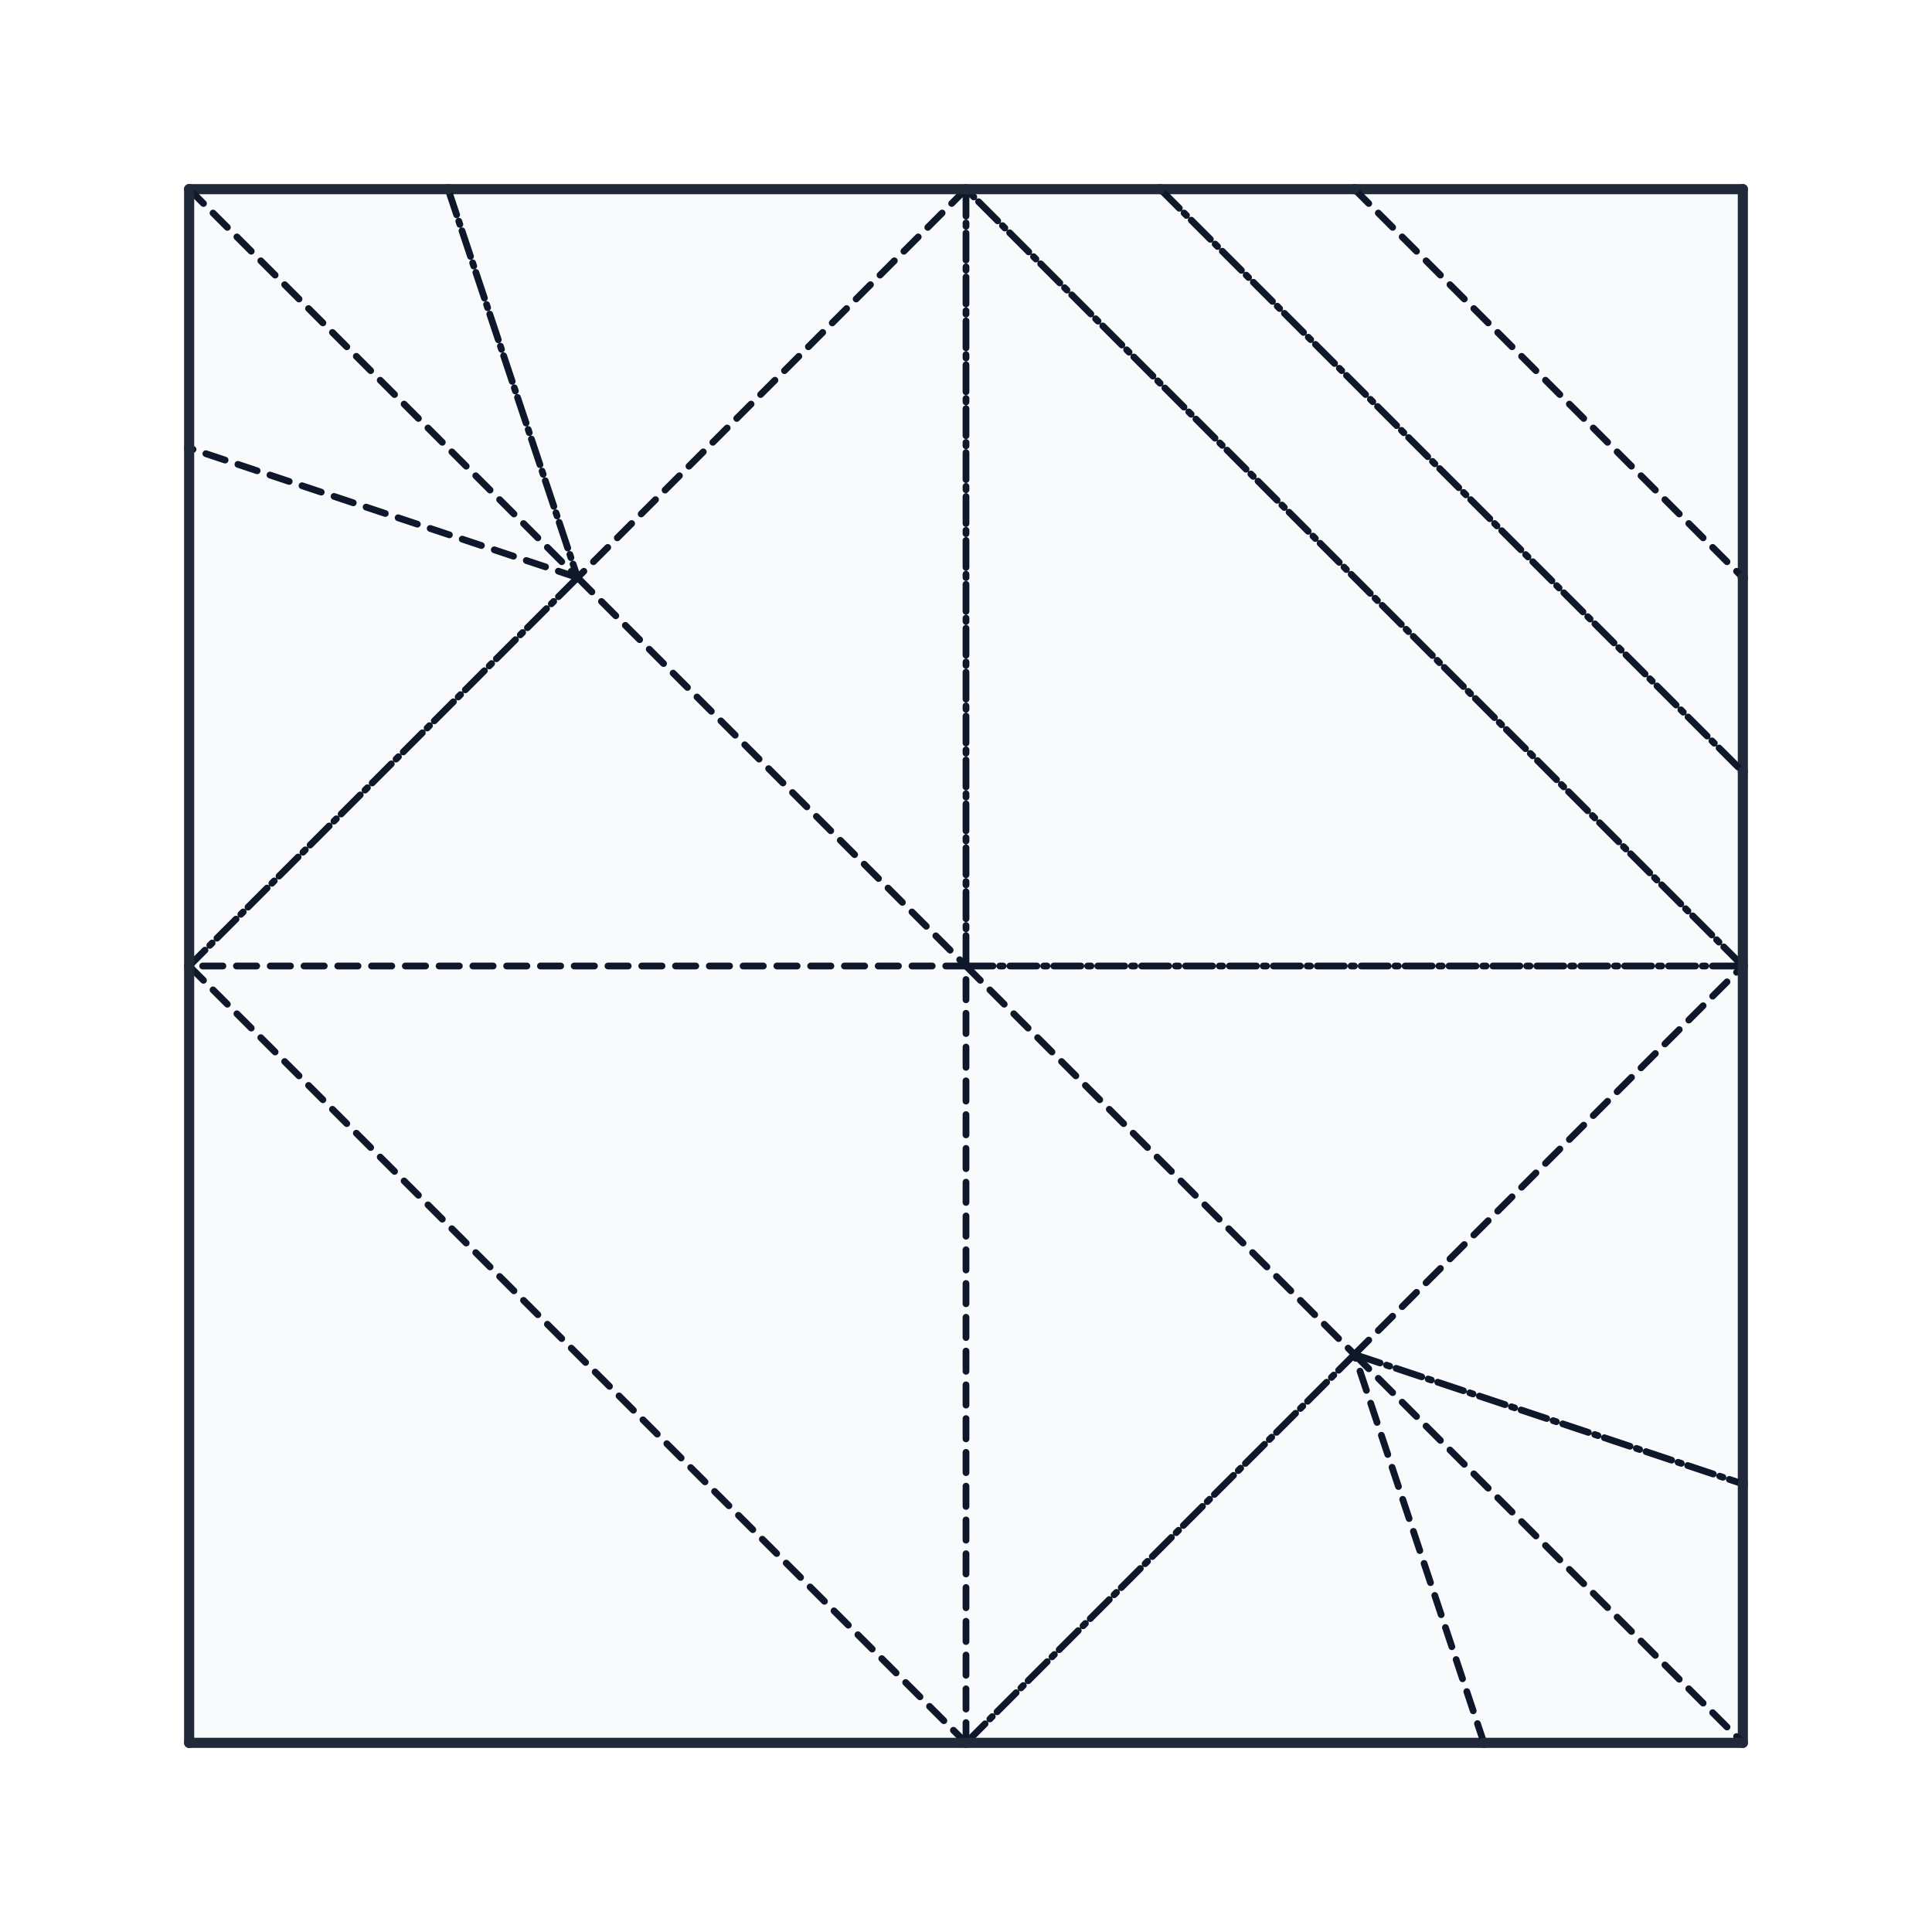
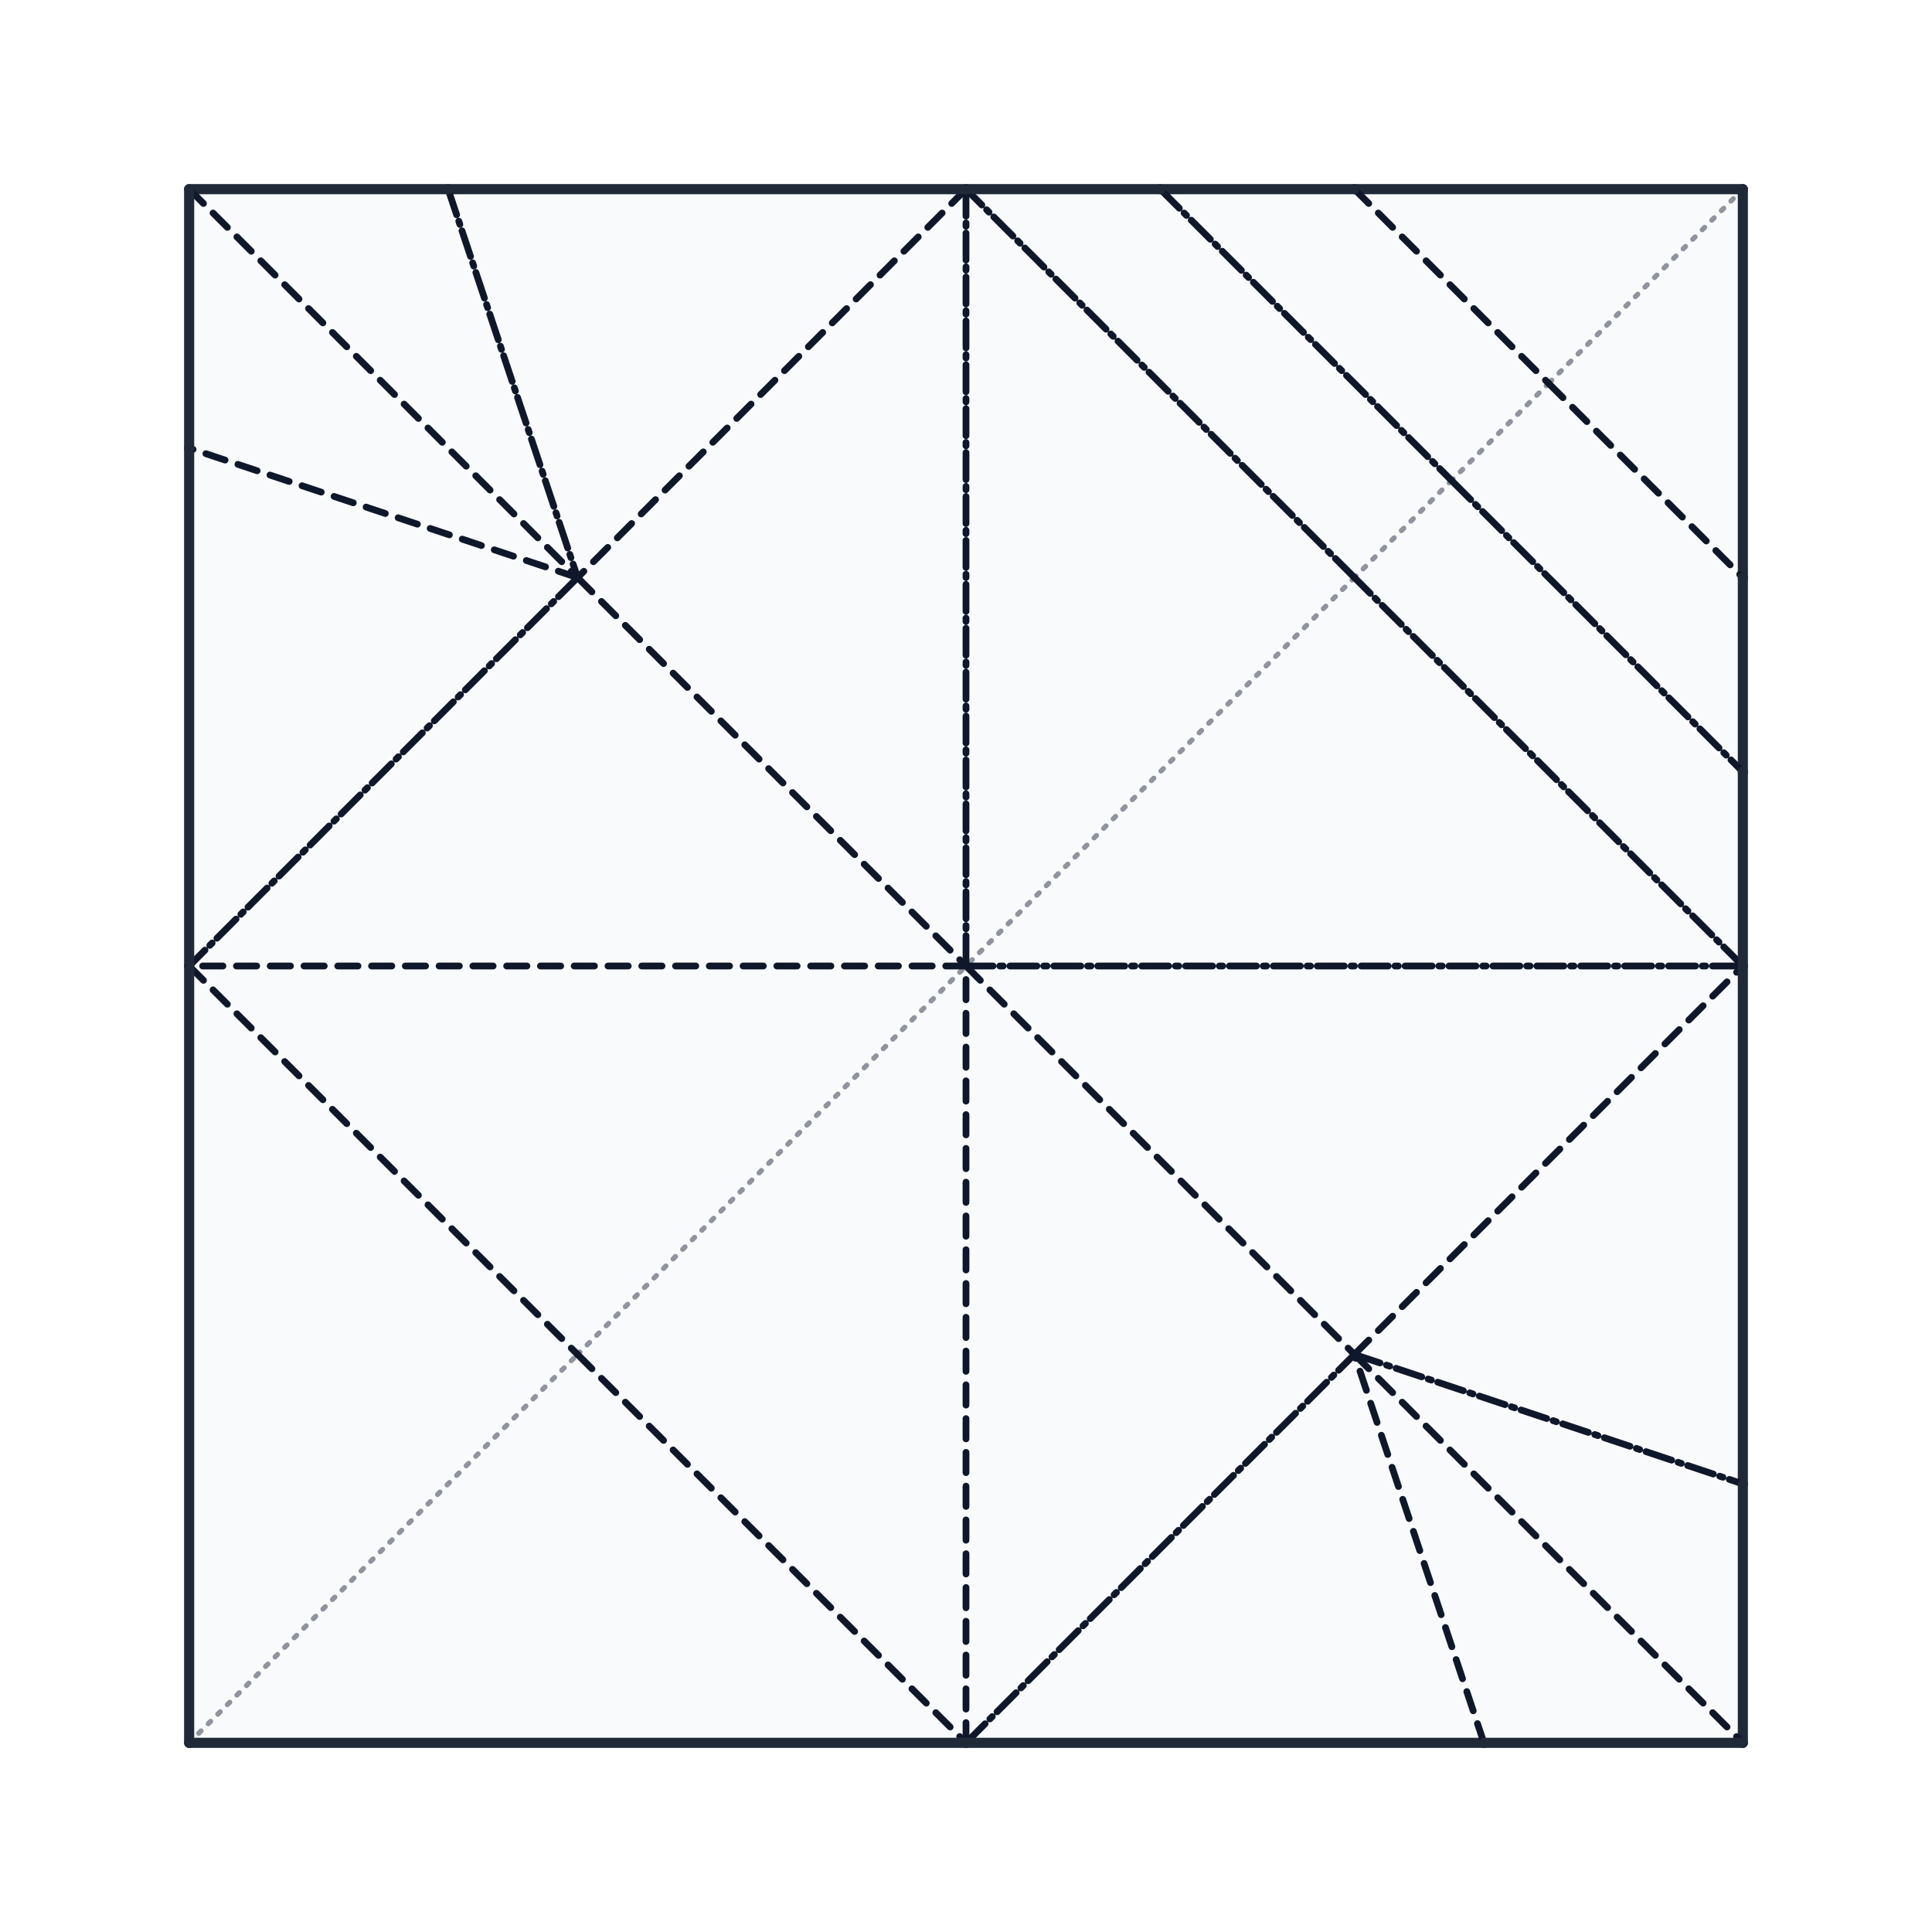
<svg xmlns="http://www.w3.org/2000/svg" width="572" height="572" viewBox="0 0 572 572" font-family="ui-sans-serif, system-ui, sans-serif">
  <defs>
    <filter id="layerShadow" x="-20%" y="-20%" width="140%" height="140%">
      <feDropShadow dx="0" dy="1" stdDeviation="1.1" flood-color="#0f172a" flood-opacity="0.18" />
    </filter>
  </defs>
  <g data-layer="paper">
-     <polygon points="286,516 286,286 56,286" fill="#f8fafc" stroke="none" data-kind="face" data-face-index="0" />
-     <polygon points="516,286 286,56 286,286" fill="#f8fafc" stroke="none" data-kind="face" data-face-index="1" />
-     <polygon points="286,56 171,171 286,286" fill="#f8fafc" stroke="none" data-kind="face" data-face-index="2" />
-     <polygon points="286,286 171,171 56,286" fill="#f8fafc" stroke="none" data-kind="face" data-face-index="3" />
-     <polygon points="516,286 286,286 401,401" fill="#f8fafc" stroke="none" data-kind="face" data-face-index="4" />
-     <polygon points="286,516 401,401 286,286" fill="#f8fafc" stroke="none" data-kind="face" data-face-index="5" />
-     <polygon points="171,171 56,132.667 56,286" fill="#f8fafc" stroke="none" data-kind="face" data-face-index="6" />
-     <polygon points="286,56 132.667,56 171,171" fill="#f8fafc" stroke="none" data-kind="face" data-face-index="7" />
-     <polygon points="286,516 439.333,516 401,401" fill="#f8fafc" stroke="none" data-kind="face" data-face-index="8" />
-     <polygon points="516,439.333 516,286 401,401" fill="#f8fafc" stroke="none" data-kind="face" data-face-index="9" />
-     <polygon points="132.667,56 56,56 171,171" fill="#f8fafc" stroke="none" data-kind="face" data-face-index="10" />
-     <polygon points="171,171 56,56 56,132.667" fill="#f8fafc" stroke="none" data-kind="face" data-face-index="11" />
-     <polygon points="516,516 516,439.333 401,401" fill="#f8fafc" stroke="none" data-kind="face" data-face-index="12" />
-     <polygon points="439.333,516 516,516 401,401" fill="#f8fafc" stroke="none" data-kind="face" data-face-index="13" />
-     <polygon points="516,171 516,56 401,56" fill="#f8fafc" stroke="none" data-kind="face" data-face-index="14" />
-     <polygon points="516,228.5 516,171 401,56 343.5,56" fill="#f8fafc" stroke="none" data-kind="face" data-face-index="15" />
-     <polygon points="516,286 516,228.5 343.5,56 286,56" fill="#f8fafc" stroke="none" data-kind="face" data-face-index="16" />
-     <polygon points="56,516 286,516 56,286" fill="#f8fafc" stroke="none" data-kind="face" data-face-index="17" />
+     <polygon points="286,286 56,286 171,401" fill="#f8fafc" stroke="none" data-kind="face" data-face-index="0" />
+     <polygon points="286,516 286,286 171,401" fill="#f8fafc" stroke="none" data-kind="face" data-face-index="1" />
+     <polygon points="516,286 401,171 286,286" fill="#f8fafc" stroke="none" data-kind="face" data-face-index="2" />
+     <polygon points="401,171 286,56 286,286" fill="#f8fafc" stroke="none" data-kind="face" data-face-index="3" />
+     <polygon points="286,56 171,171 286,286" fill="#f8fafc" stroke="none" data-kind="face" data-face-index="4" />
+     <polygon points="286,286 171,171 56,286" fill="#f8fafc" stroke="none" data-kind="face" data-face-index="5" />
+     <polygon points="516,286 286,286 401,401" fill="#f8fafc" stroke="none" data-kind="face" data-face-index="6" />
+     <polygon points="286,516 401,401 286,286" fill="#f8fafc" stroke="none" data-kind="face" data-face-index="7" />
+     <polygon points="171,171 56,132.667 56,286" fill="#f8fafc" stroke="none" data-kind="face" data-face-index="8" />
+     <polygon points="286,56 132.667,56 171,171" fill="#f8fafc" stroke="none" data-kind="face" data-face-index="9" />
+     <polygon points="286,516 439.333,516 401,401" fill="#f8fafc" stroke="none" data-kind="face" data-face-index="10" />
+     <polygon points="516,439.333 516,286 401,401" fill="#f8fafc" stroke="none" data-kind="face" data-face-index="11" />
+     <polygon points="132.667,56 56,56 171,171" fill="#f8fafc" stroke="none" data-kind="face" data-face-index="12" />
+     <polygon points="171,171 56,56 56,132.667" fill="#f8fafc" stroke="none" data-kind="face" data-face-index="13" />
+     <polygon points="516,516 516,439.333 401,401" fill="#f8fafc" stroke="none" data-kind="face" data-face-index="14" />
+     <polygon points="439.333,516 516,516 401,401" fill="#f8fafc" stroke="none" data-kind="face" data-face-index="15" />
+     <polygon points="516,171 516,56 458.5,113.5" fill="#f8fafc" stroke="none" data-kind="face" data-face-index="16" />
+     <polygon points="516,56 401,56 458.5,113.5" fill="#f8fafc" stroke="none" data-kind="face" data-face-index="17" />
+     <polygon points="516,228.5 516,171 458.5,113.5 429.75,142.25" fill="#f8fafc" stroke="none" data-kind="face" data-face-index="18" />
+     <polygon points="458.5,113.5 401,56 343.5,56 429.75,142.25" fill="#f8fafc" stroke="none" data-kind="face" data-face-index="19" />
+     <polygon points="516,286 516,228.5 429.75,142.25 401,171" fill="#f8fafc" stroke="none" data-kind="face" data-face-index="20" />
+     <polygon points="429.75,142.25 343.5,56 286,56 401,171" fill="#f8fafc" stroke="none" data-kind="face" data-face-index="21" />
+     <polygon points="56,516 171,401 56,286" fill="#f8fafc" stroke="none" data-kind="face" data-face-index="22" />
+     <polygon points="56,516 286,516 171,401" fill="#f8fafc" stroke="none" data-kind="face" data-face-index="23" />
  </g>
  <g data-layer="creases">
+     <line class="crease-V" data-kind="crease" x1="286" y1="286" x2="56" y2="286" stroke="#0f172a" stroke-width="2" stroke-linecap="round" stroke-dasharray="6 4" data-name="l" data-bel-name="l" data-crease-id="1" />
+     <line class="crease-V" data-kind="crease" x1="56" y1="286" x2="171" y2="401" stroke="#0f172a" stroke-width="2" stroke-linecap="round" stroke-dasharray="6 4" data-name="s7" data-bel-name="s7" data-crease-id="10" />
+     <line class="crease-F" data-kind="crease" x1="171" y1="401" x2="286" y2="286" stroke="#0f172a" stroke-width="1.5" stroke-linecap="round" stroke-dasharray="1 3" opacity="0.45" data-name="mid" data-bel-name="mid" data-crease-id="3" />
    <line class="crease-V" data-kind="crease" x1="286" y1="516" x2="286" y2="286" stroke="#0f172a" stroke-width="2" stroke-linecap="round" stroke-dasharray="6 4" data-name="r" data-bel-name="r" data-crease-id="2" />
-     <line class="crease-V" data-kind="crease" x1="286" y1="286" x2="56" y2="286" stroke="#0f172a" stroke-width="2" stroke-linecap="round" stroke-dasharray="6 4" data-name="l" data-bel-name="l" data-crease-id="1" />
-     <line class="crease-V" data-kind="crease" x1="56" y1="286" x2="286" y2="516" stroke="#0f172a" stroke-width="2" stroke-linecap="round" stroke-dasharray="6 4" data-name="s7" data-bel-name="s7" data-crease-id="9" />
-     <line class="crease-M" data-kind="crease" x1="516" y1="286" x2="286" y2="56" stroke="#0f172a" stroke-width="2" stroke-linecap="round" stroke-dasharray="8 2 1 2" data-name="s6" data-bel-name="s6" data-crease-id="8" />
+     <line class="crease-V" data-kind="crease" x1="171" y1="401" x2="286" y2="516" stroke="#0f172a" stroke-width="2" stroke-linecap="round" stroke-dasharray="6 4" data-name="s7" data-bel-name="s7" data-crease-id="10" />
+     <line class="crease-M" data-kind="crease" x1="516" y1="286" x2="401" y2="171" stroke="#0f172a" stroke-width="2" stroke-linecap="round" stroke-dasharray="8 2 1 2" data-name="s6" data-bel-name="s6" data-crease-id="9" />
+     <line class="crease-F" data-kind="crease" x1="401" y1="171" x2="286" y2="286" stroke="#0f172a" stroke-width="1.5" stroke-linecap="round" stroke-dasharray="1 3" opacity="0.45" data-name="mid" data-bel-name="mid" data-crease-id="3" />
+     <line class="crease-M" data-kind="crease" x1="286" y1="286" x2="516" y2="286" stroke="#0f172a" stroke-width="2" stroke-linecap="round" stroke-dasharray="8 2 1 2" data-name="r" data-bel-name="r" data-crease-id="2" />
+     <line class="crease-M" data-kind="crease" x1="401" y1="171" x2="286" y2="56" stroke="#0f172a" stroke-width="2" stroke-linecap="round" stroke-dasharray="8 2 1 2" data-name="s6" data-bel-name="s6" data-crease-id="9" />
    <line class="crease-M" data-kind="crease" x1="286" y1="56" x2="286" y2="286" stroke="#0f172a" stroke-width="2" stroke-linecap="round" stroke-dasharray="8 2 1 2" data-name="l" data-bel-name="l" data-crease-id="1" />
-     <line class="crease-M" data-kind="crease" x1="286" y1="286" x2="516" y2="286" stroke="#0f172a" stroke-width="2" stroke-linecap="round" stroke-dasharray="8 2 1 2" data-name="r" data-bel-name="r" data-crease-id="2" />
-     <line class="crease-V" data-kind="crease" x1="286" y1="56" x2="171" y2="171" stroke="#0f172a" stroke-width="2" stroke-linecap="round" stroke-dasharray="6 4" data-name="wl" data-bel-name="wl" data-crease-id="3" />
+     <line class="crease-V" data-kind="crease" x1="286" y1="56" x2="171" y2="171" stroke="#0f172a" stroke-width="2" stroke-linecap="round" stroke-dasharray="6 4" data-name="wl" data-bel-name="wl" data-crease-id="4" />
    <line class="crease-V" data-kind="crease" x1="171" y1="171" x2="286" y2="286" stroke="#0f172a" stroke-width="2" stroke-linecap="round" stroke-dasharray="6 4" data-name="bd" data-bel-name="bd" data-crease-id="0" />
-     <line class="crease-M" data-kind="crease" x1="171" y1="171" x2="56" y2="286" stroke="#0f172a" stroke-width="2" stroke-linecap="round" stroke-dasharray="8 2 1 2" data-name="wl" data-bel-name="wl" data-crease-id="3" />
+     <line class="crease-M" data-kind="crease" x1="171" y1="171" x2="56" y2="286" stroke="#0f172a" stroke-width="2" stroke-linecap="round" stroke-dasharray="8 2 1 2" data-name="wl" data-bel-name="wl" data-crease-id="4" />
    <line class="crease-V" data-kind="crease" x1="286" y1="286" x2="401" y2="401" stroke="#0f172a" stroke-width="2" stroke-linecap="round" stroke-dasharray="6 4" data-name="bd" data-bel-name="bd" data-crease-id="0" />
-     <line class="crease-V" data-kind="crease" x1="401" y1="401" x2="516" y2="286" stroke="#0f172a" stroke-width="2" stroke-linecap="round" stroke-dasharray="6 4" data-name="wr" data-bel-name="wr" data-crease-id="4" />
-     <line class="crease-M" data-kind="crease" x1="286" y1="516" x2="401" y2="401" stroke="#0f172a" stroke-width="2" stroke-linecap="round" stroke-dasharray="8 2 1 2" data-name="wr" data-bel-name="wr" data-crease-id="4" />
-     <line class="crease-V" data-kind="crease" x1="171" y1="171" x2="56" y2="132.667" stroke="#0f172a" stroke-width="2" stroke-linecap="round" stroke-dasharray="6 4" data-name="hl" data-bel-name="hl" data-crease-id="5" />
+     <line class="crease-V" data-kind="crease" x1="401" y1="401" x2="516" y2="286" stroke="#0f172a" stroke-width="2" stroke-linecap="round" stroke-dasharray="6 4" data-name="wr" data-bel-name="wr" data-crease-id="5" />
+     <line class="crease-M" data-kind="crease" x1="286" y1="516" x2="401" y2="401" stroke="#0f172a" stroke-width="2" stroke-linecap="round" stroke-dasharray="8 2 1 2" data-name="wr" data-bel-name="wr" data-crease-id="5" />
+     <line class="crease-V" data-kind="crease" x1="171" y1="171" x2="56" y2="132.667" stroke="#0f172a" stroke-width="2" stroke-linecap="round" stroke-dasharray="6 4" data-name="hl" data-bel-name="hl" data-crease-id="6" />
    <line class="crease-B" data-kind="crease" x1="56" y1="132.667" x2="56" y2="286" stroke="#1f2937" stroke-width="3" stroke-linecap="round" />
    <line class="crease-B" data-kind="crease" x1="286" y1="56" x2="132.667" y2="56" stroke="#1f2937" stroke-width="3" stroke-linecap="round" />
-     <line class="crease-M" data-kind="crease" x1="132.667" y1="56" x2="171" y2="171" stroke="#0f172a" stroke-width="2" stroke-linecap="round" stroke-dasharray="8 2 1 2" data-name="hl" data-bel-name="hl" data-crease-id="5" />
+     <line class="crease-M" data-kind="crease" x1="132.667" y1="56" x2="171" y2="171" stroke="#0f172a" stroke-width="2" stroke-linecap="round" stroke-dasharray="8 2 1 2" data-name="hl" data-bel-name="hl" data-crease-id="6" />
    <line class="crease-B" data-kind="crease" x1="286" y1="516" x2="439.333" y2="516" stroke="#1f2937" stroke-width="3" stroke-linecap="round" />
-     <line class="crease-V" data-kind="crease" x1="439.333" y1="516" x2="401" y2="401" stroke="#0f172a" stroke-width="2" stroke-linecap="round" stroke-dasharray="6 4" data-name="hr" data-bel-name="hr" data-crease-id="6" />
+     <line class="crease-V" data-kind="crease" x1="439.333" y1="516" x2="401" y2="401" stroke="#0f172a" stroke-width="2" stroke-linecap="round" stroke-dasharray="6 4" data-name="hr" data-bel-name="hr" data-crease-id="7" />
    <line class="crease-B" data-kind="crease" x1="516" y1="439.333" x2="516" y2="286" stroke="#1f2937" stroke-width="3" stroke-linecap="round" />
-     <line class="crease-M" data-kind="crease" x1="401" y1="401" x2="516" y2="439.333" stroke="#0f172a" stroke-width="2" stroke-linecap="round" stroke-dasharray="8 2 1 2" data-name="hr" data-bel-name="hr" data-crease-id="6" />
+     <line class="crease-M" data-kind="crease" x1="401" y1="401" x2="516" y2="439.333" stroke="#0f172a" stroke-width="2" stroke-linecap="round" stroke-dasharray="8 2 1 2" data-name="hr" data-bel-name="hr" data-crease-id="7" />
    <line class="crease-B" data-kind="crease" x1="132.667" y1="56" x2="56" y2="56" stroke="#1f2937" stroke-width="3" stroke-linecap="round" />
    <line class="crease-V" data-kind="crease" x1="56" y1="56" x2="171" y2="171" stroke="#0f172a" stroke-width="2" stroke-linecap="round" stroke-dasharray="6 4" data-name="bd" data-bel-name="bd" data-crease-id="0" />
    <line class="crease-B" data-kind="crease" x1="56" y1="56" x2="56" y2="132.667" stroke="#1f2937" stroke-width="3" stroke-linecap="round" />
    <line class="crease-B" data-kind="crease" x1="516" y1="516" x2="516" y2="439.333" stroke="#1f2937" stroke-width="3" stroke-linecap="round" />
    <line class="crease-V" data-kind="crease" x1="401" y1="401" x2="516" y2="516" stroke="#0f172a" stroke-width="2" stroke-linecap="round" stroke-dasharray="6 4" data-name="bd" data-bel-name="bd" data-crease-id="0" />
    <line class="crease-B" data-kind="crease" x1="439.333" y1="516" x2="516" y2="516" stroke="#1f2937" stroke-width="3" stroke-linecap="round" />
    <line class="crease-B" data-kind="crease" x1="516" y1="171" x2="516" y2="56" stroke="#1f2937" stroke-width="3" stroke-linecap="round" />
+     <line class="crease-F" data-kind="crease" x1="516" y1="56" x2="458.5" y2="113.5" stroke="#0f172a" stroke-width="1.5" stroke-linecap="round" stroke-dasharray="1 3" opacity="0.45" data-name="mid" data-bel-name="mid" data-crease-id="3" />
+     <line class="crease-V" data-kind="crease" x1="458.5" y1="113.5" x2="516" y2="171" stroke="#0f172a" stroke-width="2" stroke-linecap="round" stroke-dasharray="6 4" data-name="s6" data-bel-name="s6" data-crease-id="9" />
    <line class="crease-B" data-kind="crease" x1="516" y1="56" x2="401" y2="56" stroke="#1f2937" stroke-width="3" stroke-linecap="round" />
-     <line class="crease-V" data-kind="crease" x1="401" y1="56" x2="516" y2="171" stroke="#0f172a" stroke-width="2" stroke-linecap="round" stroke-dasharray="6 4" data-name="s6" data-bel-name="s6" data-crease-id="8" />
+     <line class="crease-V" data-kind="crease" x1="401" y1="56" x2="458.5" y2="113.5" stroke="#0f172a" stroke-width="2" stroke-linecap="round" stroke-dasharray="6 4" data-name="s6" data-bel-name="s6" data-crease-id="9" />
    <line class="crease-B" data-kind="crease" x1="516" y1="228.5" x2="516" y2="171" stroke="#1f2937" stroke-width="3" stroke-linecap="round" />
+     <line class="crease-F" data-kind="crease" x1="458.5" y1="113.5" x2="429.75" y2="142.25" stroke="#0f172a" stroke-width="1.5" stroke-linecap="round" stroke-dasharray="1 3" opacity="0.45" data-name="mid" data-bel-name="mid" data-crease-id="3" />
+     <line class="crease-M" data-kind="crease" x1="429.75" y1="142.25" x2="516" y2="228.5" stroke="#0f172a" stroke-width="2" stroke-linecap="round" stroke-dasharray="8 2 1 2" data-name="s5" data-bel-name="s5" data-crease-id="8" />
    <line class="crease-B" data-kind="crease" x1="401" y1="56" x2="343.5" y2="56" stroke="#1f2937" stroke-width="3" stroke-linecap="round" />
-     <line class="crease-M" data-kind="crease" x1="343.5" y1="56" x2="516" y2="228.5" stroke="#0f172a" stroke-width="2" stroke-linecap="round" stroke-dasharray="8 2 1 2" data-name="s5" data-bel-name="s5" data-crease-id="7" />
+     <line class="crease-M" data-kind="crease" x1="343.5" y1="56" x2="429.75" y2="142.25" stroke="#0f172a" stroke-width="2" stroke-linecap="round" stroke-dasharray="8 2 1 2" data-name="s5" data-bel-name="s5" data-crease-id="8" />
    <line class="crease-B" data-kind="crease" x1="516" y1="286" x2="516" y2="228.5" stroke="#1f2937" stroke-width="3" stroke-linecap="round" />
+     <line class="crease-F" data-kind="crease" x1="429.75" y1="142.25" x2="401" y2="171" stroke="#0f172a" stroke-width="1.5" stroke-linecap="round" stroke-dasharray="1 3" opacity="0.45" data-name="mid" data-bel-name="mid" data-crease-id="3" />
    <line class="crease-B" data-kind="crease" x1="343.5" y1="56" x2="286" y2="56" stroke="#1f2937" stroke-width="3" stroke-linecap="round" />
+     <line class="crease-F" data-kind="crease" x1="56" y1="516" x2="171" y2="401" stroke="#0f172a" stroke-width="1.5" stroke-linecap="round" stroke-dasharray="1 3" opacity="0.45" data-name="mid" data-bel-name="mid" data-crease-id="3" />
+     <line class="crease-B" data-kind="crease" x1="56" y1="286" x2="56" y2="516" stroke="#1f2937" stroke-width="3" stroke-linecap="round" />
    <line class="crease-B" data-kind="crease" x1="56" y1="516" x2="286" y2="516" stroke="#1f2937" stroke-width="3" stroke-linecap="round" />
-     <line class="crease-B" data-kind="crease" x1="56" y1="286" x2="56" y2="516" stroke="#1f2937" stroke-width="3" stroke-linecap="round" />
  </g>
  <g data-layer="annotations" />
</svg>
